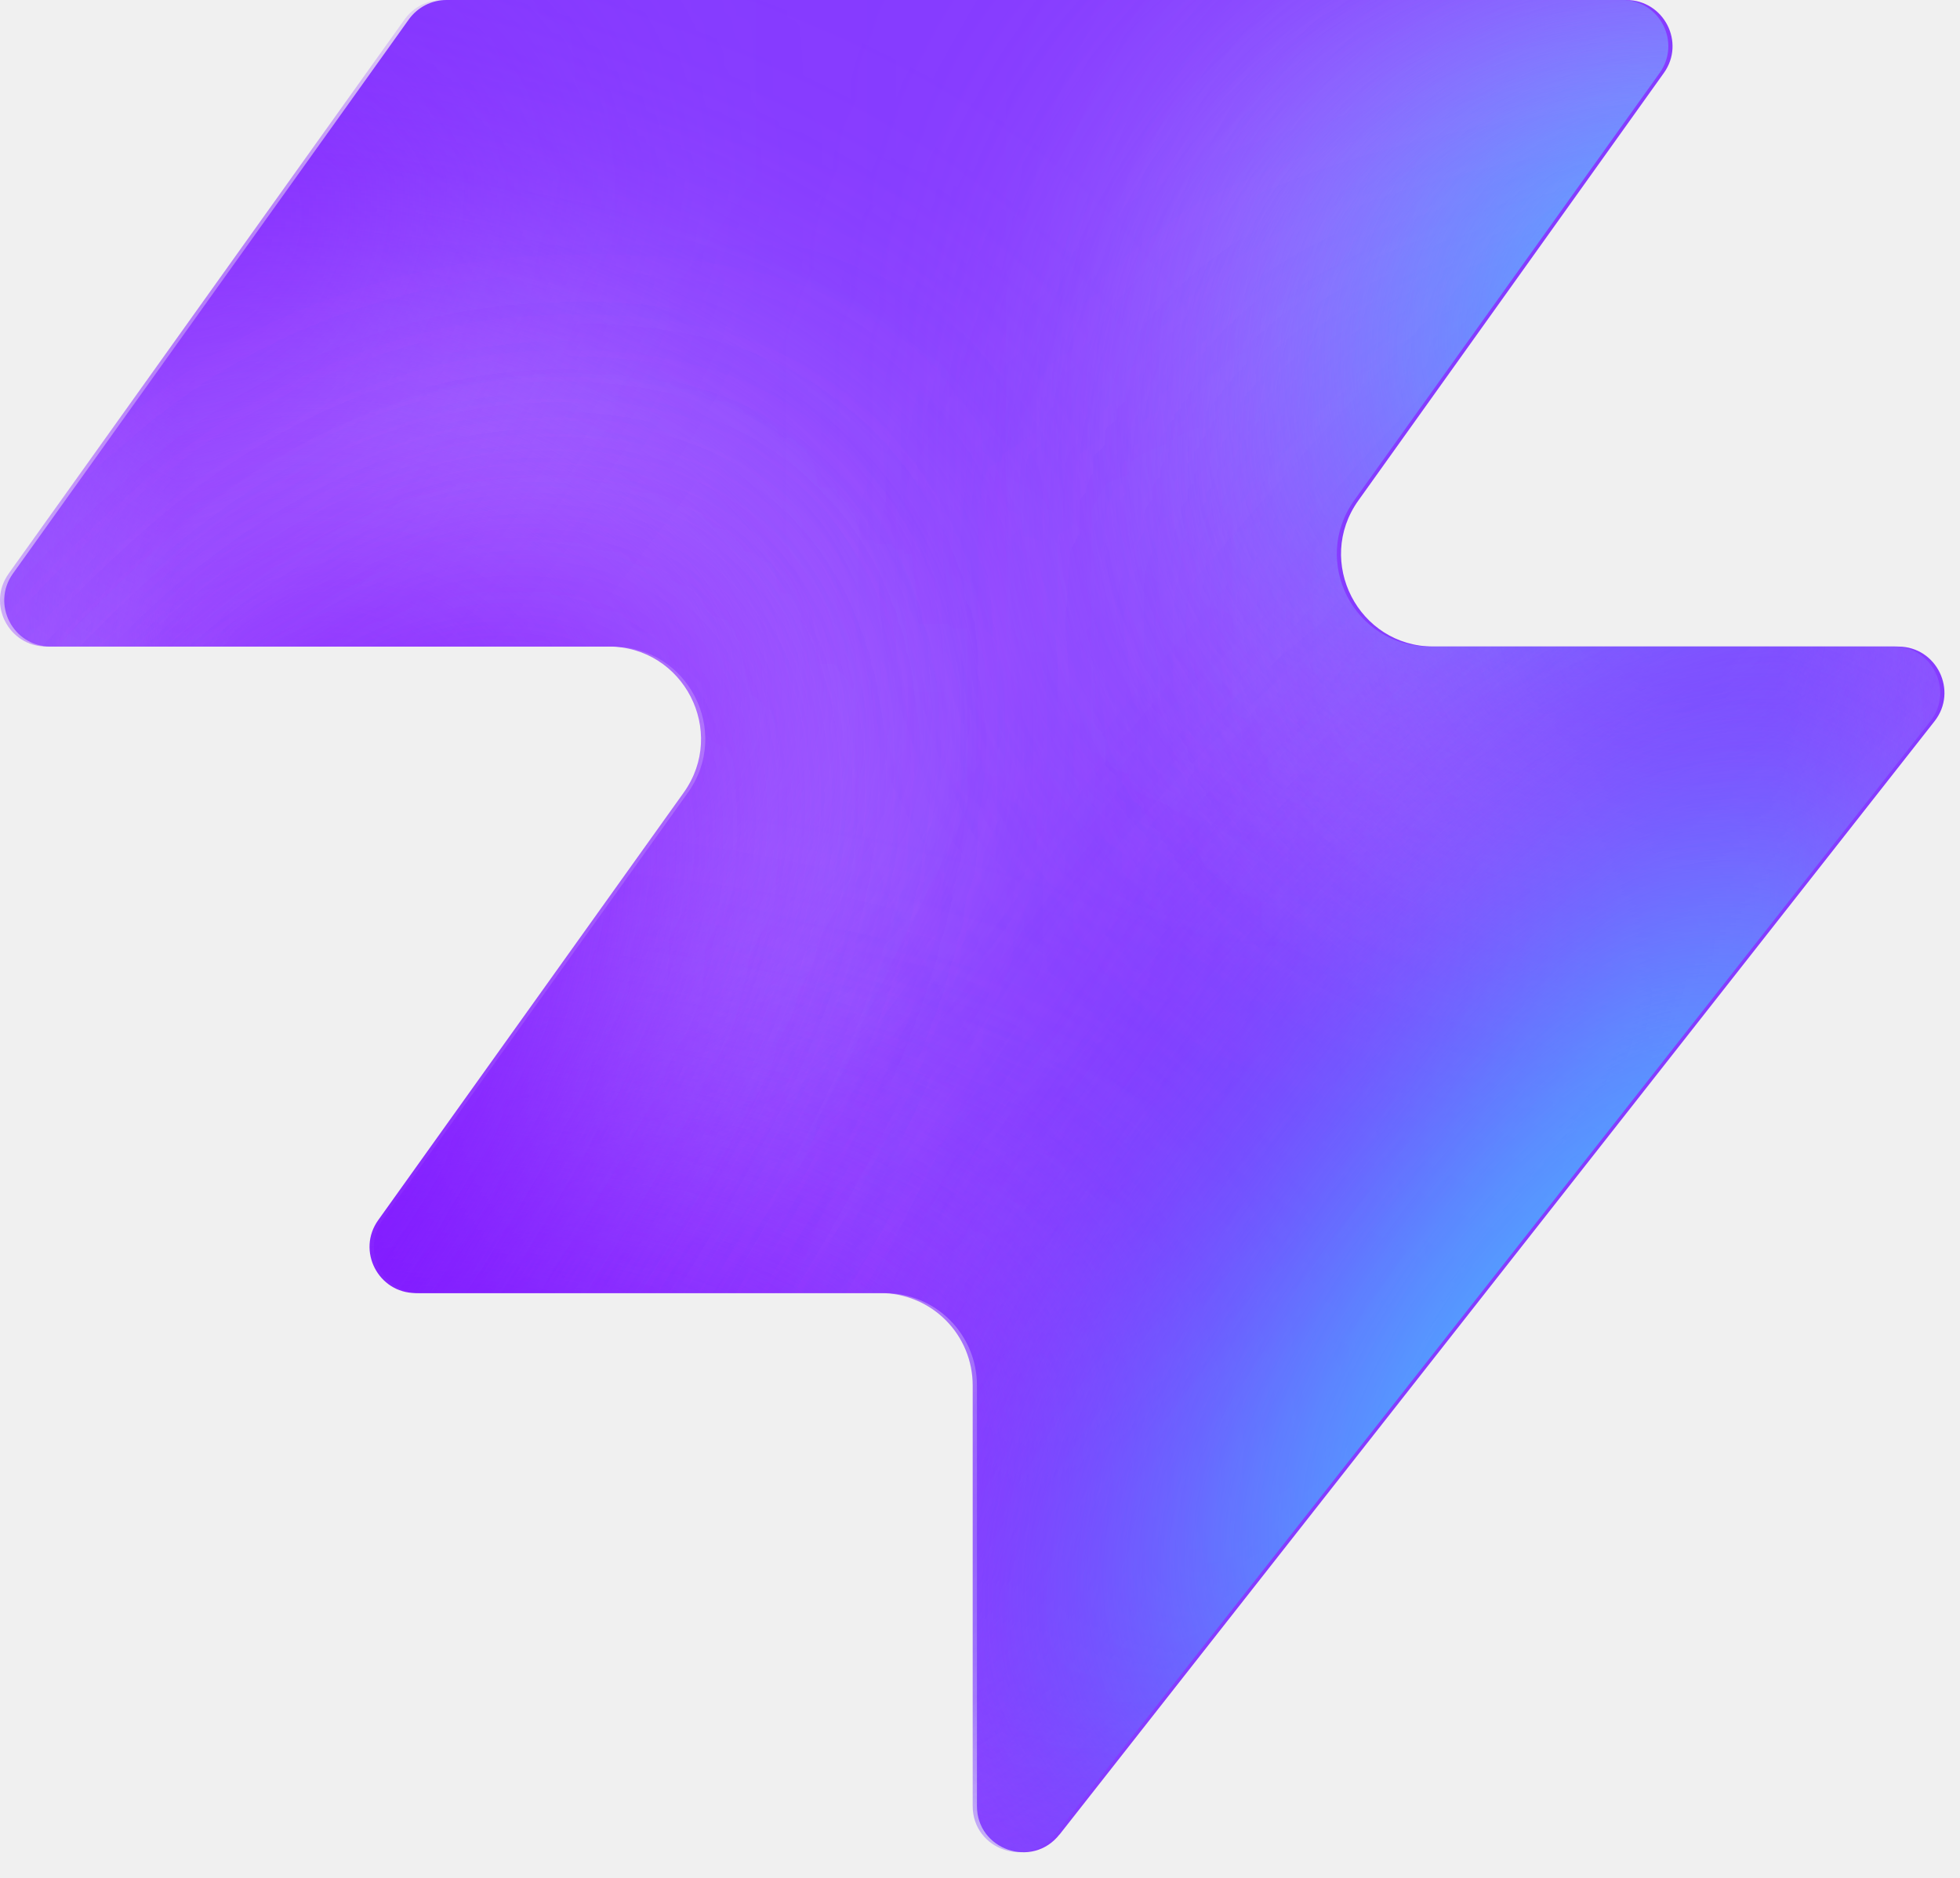
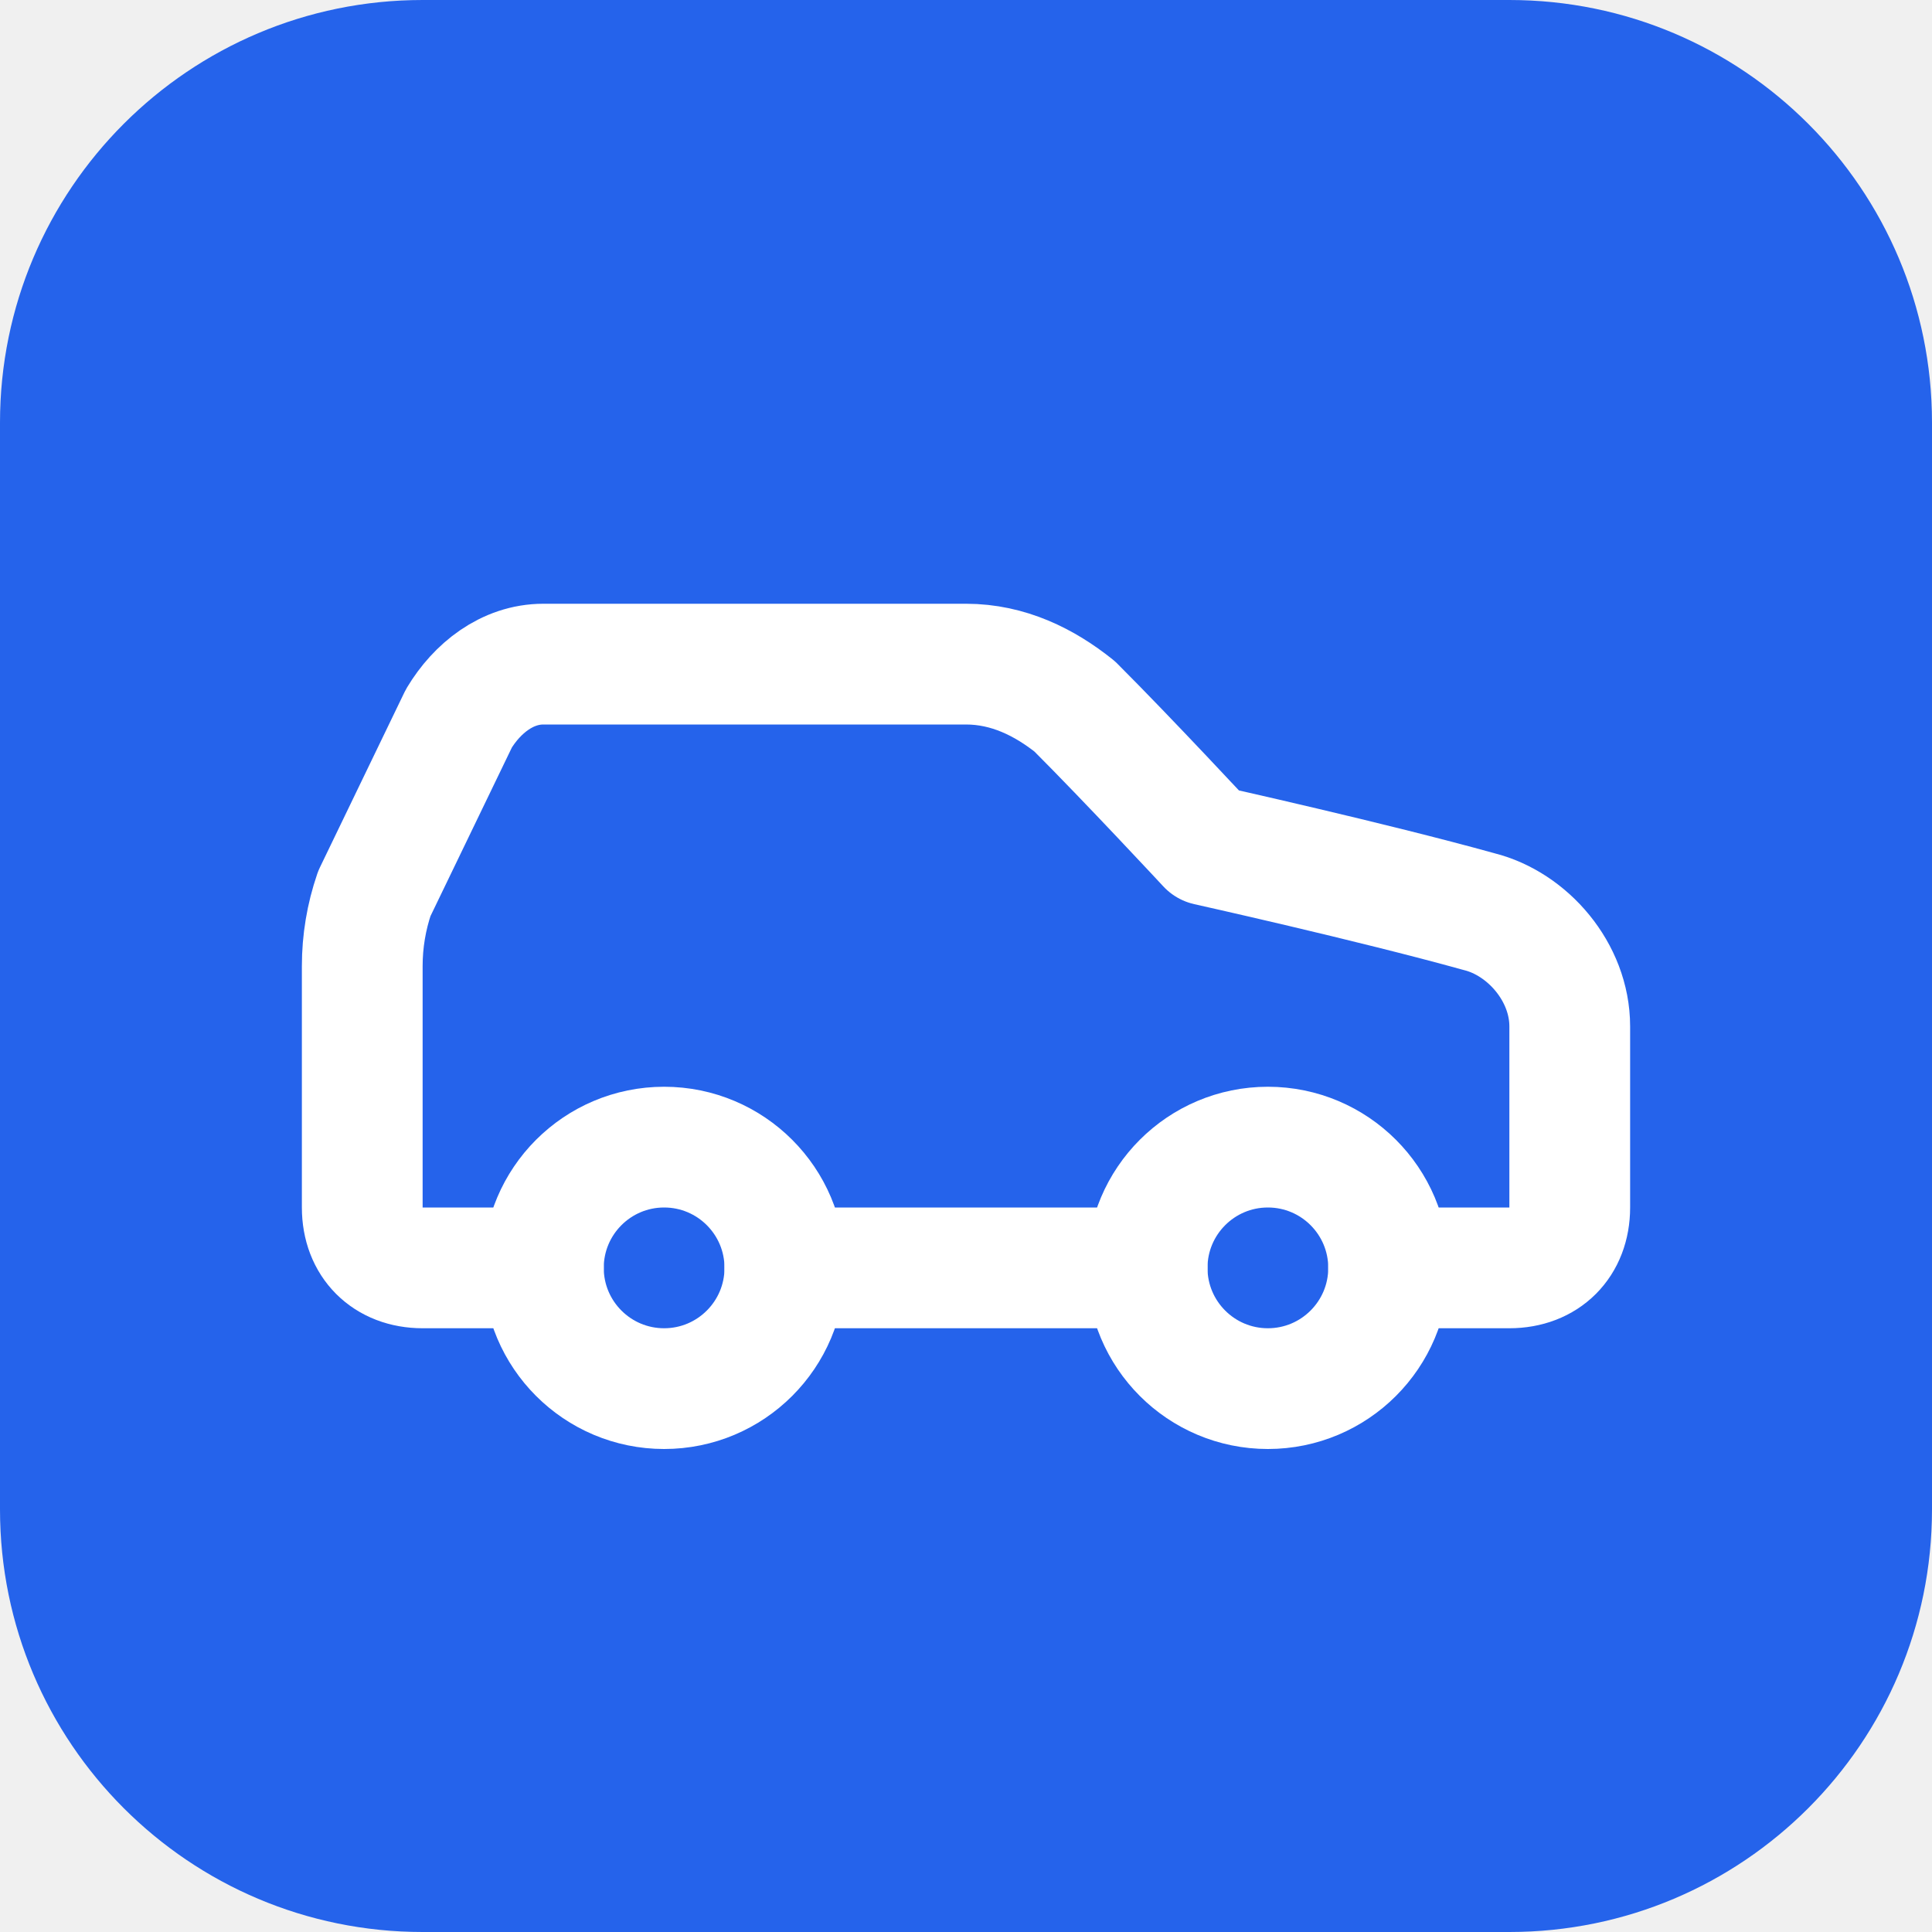
- <svg xmlns="http://www.w3.org/2000/svg" width="48" height="46" fill="none" viewBox="0 0 48 46">
-   <path fill="#863bff" d="M25.946 44.938c-.664.845-2.021.375-2.021-.698V33.937a2.26 2.26 0 0 0-2.262-2.262H10.287c-.92 0-1.456-1.04-.92-1.788l7.48-10.471c1.07-1.497 0-3.578-1.842-3.578H1.237c-.92 0-1.456-1.04-.92-1.788L10.013.474c.214-.297.556-.474.92-.474h28.894c.92 0 1.456 1.04.92 1.788l-7.48 10.471c-1.07 1.498 0 3.579 1.842 3.579h11.377c.943 0 1.473 1.088.89 1.83L25.947 44.94z" style="fill:#863bff;fill:color(display-p3 .525 .23 1);fill-opacity:1" />
-   <mask id="a" width="48" height="46" x="0" y="0" maskUnits="userSpaceOnUse" style="mask-type:alpha">
-     <path fill="#000" d="M25.842 44.938c-.664.844-2.021.375-2.021-.698V33.937a2.26 2.26 0 0 0-2.262-2.262H10.183c-.92 0-1.456-1.04-.92-1.788l7.48-10.471c1.07-1.498 0-3.579-1.842-3.579H1.133c-.92 0-1.456-1.04-.92-1.787L9.91.473c.214-.297.556-.474.92-.474h28.894c.92 0 1.456 1.04.92 1.788l-7.48 10.471c-1.07 1.498 0 3.578 1.842 3.578h11.377c.943 0 1.473 1.088.89 1.832L25.843 44.94z" style="fill:#000;fill-opacity:1" />
-   </mask>
-   <g mask="url(#a)">
-     <g filter="url(#b)">
-       <ellipse cx="5.508" cy="14.704" fill="#ede6ff" rx="5.508" ry="14.704" style="fill:#ede6ff;fill:color(display-p3 .927 .903 1);fill-opacity:1" transform="matrix(.00324 1 1 -.00324 -4.47 31.516)" />
-     </g>
-     <g filter="url(#c)">
-       <ellipse cx="10.399" cy="29.851" fill="#ede6ff" rx="10.399" ry="29.851" style="fill:#ede6ff;fill:color(display-p3 .927 .903 1);fill-opacity:1" transform="matrix(.00324 1 1 -.00324 -39.328 7.883)" />
-     </g>
-     <g filter="url(#d)">
-       <ellipse cx="5.508" cy="30.487" fill="#7e14ff" rx="5.508" ry="30.487" style="fill:#7e14ff;fill:color(display-p3 .492 .077 1);fill-opacity:1" transform="rotate(89.814 -25.913 -14.639)scale(1 -1)" />
-     </g>
-     <g filter="url(#e)">
-       <ellipse cx="5.508" cy="30.599" fill="#7e14ff" rx="5.508" ry="30.599" style="fill:#7e14ff;fill:color(display-p3 .492 .077 1);fill-opacity:1" transform="rotate(89.814 -32.644 -3.334)scale(1 -1)" />
-     </g>
-     <g filter="url(#f)">
-       <ellipse cx="5.508" cy="30.599" fill="#7e14ff" rx="5.508" ry="30.599" style="fill:#7e14ff;fill:color(display-p3 .492 .077 1);fill-opacity:1" transform="matrix(.00324 1 1 -.00324 -34.34 30.47)" />
-     </g>
-     <g filter="url(#g)">
-       <ellipse cx="14.072" cy="22.078" fill="#ede6ff" rx="14.072" ry="22.078" style="fill:#ede6ff;fill:color(display-p3 .927 .903 1);fill-opacity:1" transform="rotate(93.35 24.506 48.493)scale(-1 1)" />
-     </g>
-     <g filter="url(#h)">
-       <ellipse cx="3.47" cy="21.501" fill="#7e14ff" rx="3.47" ry="21.501" style="fill:#7e14ff;fill:color(display-p3 .492 .077 1);fill-opacity:1" transform="rotate(89.009 28.708 47.59)scale(-1 1)" />
-     </g>
-     <g filter="url(#i)">
-       <ellipse cx="3.47" cy="21.501" fill="#7e14ff" rx="3.47" ry="21.501" style="fill:#7e14ff;fill:color(display-p3 .492 .077 1);fill-opacity:1" transform="rotate(89.009 28.708 47.59)scale(-1 1)" />
-     </g>
-     <g filter="url(#j)">
-       <ellipse cx=".387" cy="8.972" fill="#7e14ff" rx="4.407" ry="29.108" style="fill:#7e14ff;fill:color(display-p3 .492 .077 1);fill-opacity:1" transform="rotate(39.51 .387 8.972)" />
-     </g>
-     <g filter="url(#k)">
-       <ellipse cx="47.523" cy="-6.092" fill="#7e14ff" rx="4.407" ry="29.108" style="fill:#7e14ff;fill:color(display-p3 .492 .077 1);fill-opacity:1" transform="rotate(37.892 47.523 -6.092)" />
-     </g>
-     <g filter="url(#l)">
-       <ellipse cx="41.412" cy="6.333" fill="#47bfff" rx="5.971" ry="9.665" style="fill:#47bfff;fill:color(display-p3 .28 .748 1);fill-opacity:1" transform="rotate(37.892 41.412 6.333)" />
-     </g>
-     <g filter="url(#m)">
-       <ellipse cx="-1.879" cy="38.332" fill="#7e14ff" rx="4.407" ry="29.108" style="fill:#7e14ff;fill:color(display-p3 .492 .077 1);fill-opacity:1" transform="rotate(37.892 -1.88 38.332)" />
-     </g>
-     <g filter="url(#n)">
-       <ellipse cx="-1.879" cy="38.332" fill="#7e14ff" rx="4.407" ry="29.108" style="fill:#7e14ff;fill:color(display-p3 .492 .077 1);fill-opacity:1" transform="rotate(37.892 -1.88 38.332)" />
-     </g>
-     <g filter="url(#o)">
-       <ellipse cx="35.651" cy="29.907" fill="#7e14ff" rx="4.407" ry="29.108" style="fill:#7e14ff;fill:color(display-p3 .492 .077 1);fill-opacity:1" transform="rotate(37.892 35.651 29.907)" />
-     </g>
-     <g filter="url(#p)">
-       <ellipse cx="38.418" cy="32.4" fill="#47bfff" rx="5.971" ry="15.297" style="fill:#47bfff;fill:color(display-p3 .28 .748 1);fill-opacity:1" transform="rotate(37.892 38.418 32.4)" />
-     </g>
+ <svg xmlns="http://www.w3.org/2000/svg" width="64" height="64" viewBox="0 0 64 64" fill="none">
+   <rect width="64" height="64" rx="14" fill="#2563eb" />
+   <g transform="translate(8 8) scale(2)" stroke="#ffffff" stroke-width="2" stroke-linecap="round" stroke-linejoin="round">
+     <path d="M19 17h2c.6 0 1-.4 1-1v-3c0-.9-.7-1.7-1.5-1.9C18.7 10.6 16 10 16 10s-1.3-1.4-2.2-2.3c-.5-.4-1.1-.7-1.8-.7H5c-.6 0-1.1.4-1.4.9l-1.4 2.9A3.7 3.7 0 0 0 2 12v4c0 .6.4 1 1 1h2" />
+     <circle cx="7" cy="17" r="2" />
+     <path d="M9 17h6" />
+     <circle cx="17" cy="17" r="2" />
  </g>
-   <defs>
-     <filter id="b" width="60.045" height="41.654" x="-19.77" y="16.149" color-interpolation-filters="sRGB" filterUnits="userSpaceOnUse">
-       <feFlood flood-opacity="0" result="BackgroundImageFix" />
-       <feBlend in="SourceGraphic" in2="BackgroundImageFix" result="shape" />
-       <feGaussianBlur result="effect1_foregroundBlur_2002_17158" stdDeviation="7.659" />
-     </filter>
-     <filter id="c" width="90.34" height="51.437" x="-54.613" y="-7.533" color-interpolation-filters="sRGB" filterUnits="userSpaceOnUse">
-       <feFlood flood-opacity="0" result="BackgroundImageFix" />
-       <feBlend in="SourceGraphic" in2="BackgroundImageFix" result="shape" />
-       <feGaussianBlur result="effect1_foregroundBlur_2002_17158" stdDeviation="7.659" />
-     </filter>
-     <filter id="d" width="79.355" height="29.4" x="-49.64" y="2.03" color-interpolation-filters="sRGB" filterUnits="userSpaceOnUse">
-       <feFlood flood-opacity="0" result="BackgroundImageFix" />
-       <feBlend in="SourceGraphic" in2="BackgroundImageFix" result="shape" />
-       <feGaussianBlur result="effect1_foregroundBlur_2002_17158" stdDeviation="4.596" />
-     </filter>
-     <filter id="e" width="79.579" height="29.4" x="-45.045" y="20.029" color-interpolation-filters="sRGB" filterUnits="userSpaceOnUse">
-       <feFlood flood-opacity="0" result="BackgroundImageFix" />
-       <feBlend in="SourceGraphic" in2="BackgroundImageFix" result="shape" />
-       <feGaussianBlur result="effect1_foregroundBlur_2002_17158" stdDeviation="4.596" />
-     </filter>
-     <filter id="f" width="79.579" height="29.4" x="-43.513" y="21.178" color-interpolation-filters="sRGB" filterUnits="userSpaceOnUse">
-       <feFlood flood-opacity="0" result="BackgroundImageFix" />
-       <feBlend in="SourceGraphic" in2="BackgroundImageFix" result="shape" />
-       <feGaussianBlur result="effect1_foregroundBlur_2002_17158" stdDeviation="4.596" />
-     </filter>
-     <filter id="g" width="74.749" height="58.852" x="15.756" y="-17.901" color-interpolation-filters="sRGB" filterUnits="userSpaceOnUse">
-       <feFlood flood-opacity="0" result="BackgroundImageFix" />
-       <feBlend in="SourceGraphic" in2="BackgroundImageFix" result="shape" />
-       <feGaussianBlur result="effect1_foregroundBlur_2002_17158" stdDeviation="7.659" />
-     </filter>
-     <filter id="h" width="61.377" height="25.362" x="23.548" y="2.284" color-interpolation-filters="sRGB" filterUnits="userSpaceOnUse">
-       <feFlood flood-opacity="0" result="BackgroundImageFix" />
-       <feBlend in="SourceGraphic" in2="BackgroundImageFix" result="shape" />
-       <feGaussianBlur result="effect1_foregroundBlur_2002_17158" stdDeviation="4.596" />
-     </filter>
-     <filter id="i" width="61.377" height="25.362" x="23.548" y="2.284" color-interpolation-filters="sRGB" filterUnits="userSpaceOnUse">
-       <feFlood flood-opacity="0" result="BackgroundImageFix" />
-       <feBlend in="SourceGraphic" in2="BackgroundImageFix" result="shape" />
-       <feGaussianBlur result="effect1_foregroundBlur_2002_17158" stdDeviation="4.596" />
-     </filter>
-     <filter id="j" width="56.045" height="63.649" x="-27.636" y="-22.853" color-interpolation-filters="sRGB" filterUnits="userSpaceOnUse">
-       <feFlood flood-opacity="0" result="BackgroundImageFix" />
-       <feBlend in="SourceGraphic" in2="BackgroundImageFix" result="shape" />
-       <feGaussianBlur result="effect1_foregroundBlur_2002_17158" stdDeviation="4.596" />
-     </filter>
-     <filter id="k" width="54.814" height="64.646" x="20.116" y="-38.415" color-interpolation-filters="sRGB" filterUnits="userSpaceOnUse">
-       <feFlood flood-opacity="0" result="BackgroundImageFix" />
-       <feBlend in="SourceGraphic" in2="BackgroundImageFix" result="shape" />
-       <feGaussianBlur result="effect1_foregroundBlur_2002_17158" stdDeviation="4.596" />
-     </filter>
-     <filter id="l" width="33.541" height="35.313" x="24.641" y="-11.323" color-interpolation-filters="sRGB" filterUnits="userSpaceOnUse">
-       <feFlood flood-opacity="0" result="BackgroundImageFix" />
-       <feBlend in="SourceGraphic" in2="BackgroundImageFix" result="shape" />
-       <feGaussianBlur result="effect1_foregroundBlur_2002_17158" stdDeviation="4.596" />
-     </filter>
-     <filter id="m" width="54.814" height="64.646" x="-29.286" y="6.009" color-interpolation-filters="sRGB" filterUnits="userSpaceOnUse">
-       <feFlood flood-opacity="0" result="BackgroundImageFix" />
-       <feBlend in="SourceGraphic" in2="BackgroundImageFix" result="shape" />
-       <feGaussianBlur result="effect1_foregroundBlur_2002_17158" stdDeviation="4.596" />
-     </filter>
-     <filter id="n" width="54.814" height="64.646" x="-29.286" y="6.009" color-interpolation-filters="sRGB" filterUnits="userSpaceOnUse">
-       <feFlood flood-opacity="0" result="BackgroundImageFix" />
-       <feBlend in="SourceGraphic" in2="BackgroundImageFix" result="shape" />
-       <feGaussianBlur result="effect1_foregroundBlur_2002_17158" stdDeviation="4.596" />
-     </filter>
-     <filter id="o" width="54.814" height="64.646" x="8.244" y="-2.416" color-interpolation-filters="sRGB" filterUnits="userSpaceOnUse">
-       <feFlood flood-opacity="0" result="BackgroundImageFix" />
-       <feBlend in="SourceGraphic" in2="BackgroundImageFix" result="shape" />
-       <feGaussianBlur result="effect1_foregroundBlur_2002_17158" stdDeviation="4.596" />
-     </filter>
-     <filter id="p" width="39.409" height="43.623" x="18.713" y="10.588" color-interpolation-filters="sRGB" filterUnits="userSpaceOnUse">
-       <feFlood flood-opacity="0" result="BackgroundImageFix" />
-       <feBlend in="SourceGraphic" in2="BackgroundImageFix" result="shape" />
-       <feGaussianBlur result="effect1_foregroundBlur_2002_17158" stdDeviation="4.596" />
-     </filter>
-   </defs>
</svg>
